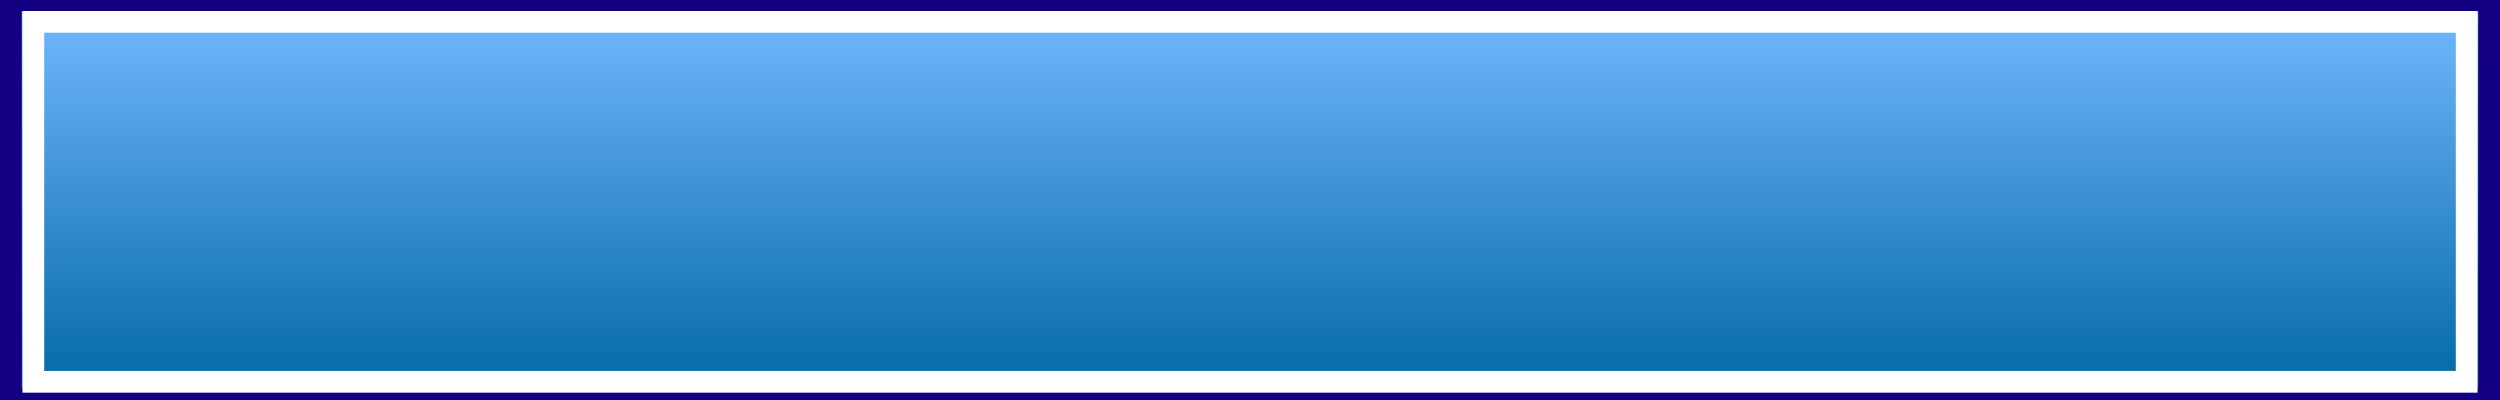
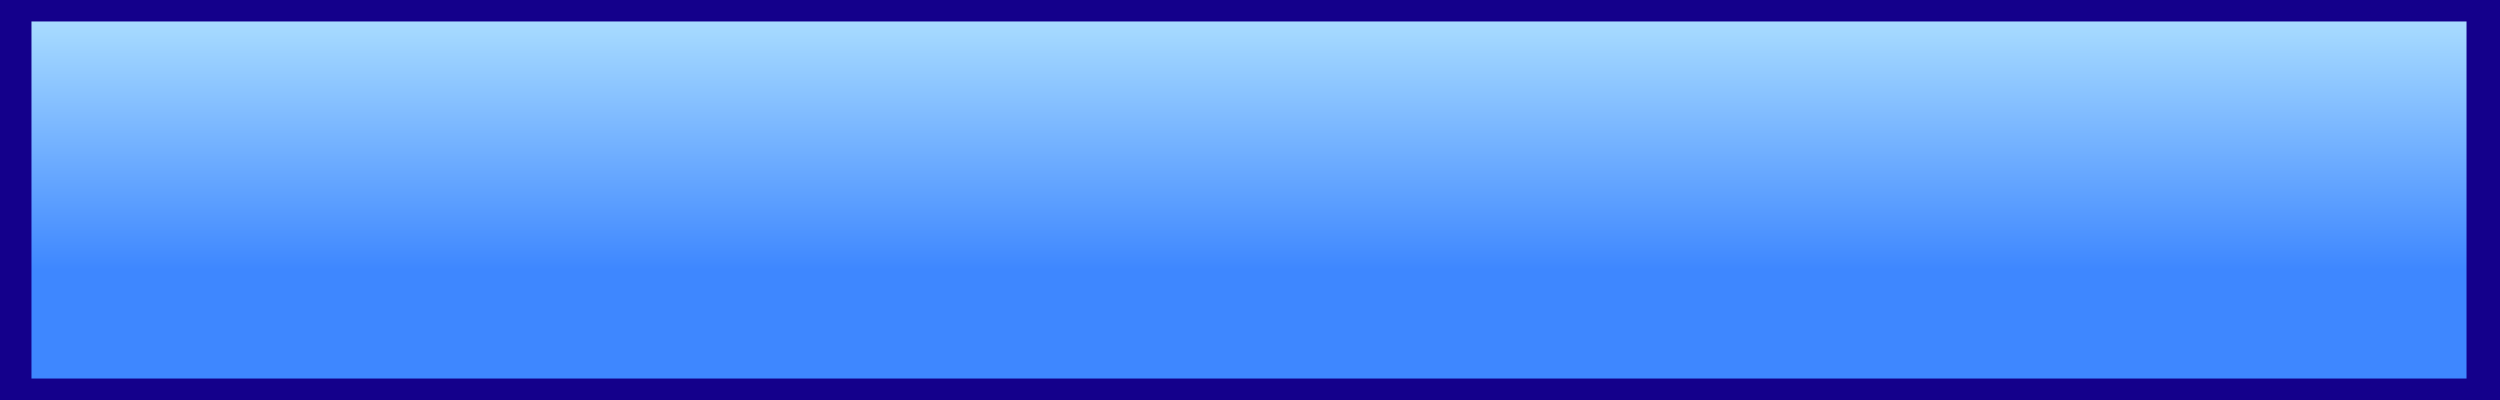
- <svg xmlns="http://www.w3.org/2000/svg" width="100%" height="100%" viewBox="0 0 75 12" version="1.1" xml:space="preserve" style="fill-rule:evenodd;clip-rule:evenodd;stroke-linecap:round;stroke-linejoin:round;stroke-miterlimit:1.5;">
-   <g transform="matrix(2.721519,0,0,1.466951,-17.24684,0)">
-     <rect x="6.337" y="0" width="27.558" height="8.18" style="fill:url(#_Linear1);stroke:rgb(20,0,131);stroke-width:0.48px;" />
+ <svg xmlns="http://www.w3.org/2000/svg" width="100%" height="100%" viewBox="0 0 75 12" version="1.1" xml:space="preserve" style="fill-rule:evenodd;clip-rule:evenodd;stroke-linecap:round;stroke-linejoin:round;stroke-miterlimit:1.5;" id="svg2">
+   <g transform="matrix(1.485906,0,0,0.9595037,0.3223613,0.2429778)" id="g1" style="stroke-width:0.837;stroke-dasharray:none">
+     <rect x="0" y="0" width="50" height="12" style="fill:url(#_Linear1);stroke:#14008b;stroke-width:0.837;stroke-dasharray:none" id="rect1" />
  </g>
-   <g transform="matrix(2.5112,0,0,2.5112,-5.8255,0.153333)">
-     <rect x="2.718" y="0.2" width="29.07" height="4.3" style="fill:none;stroke:white;stroke-width:0.26px;stroke-linejoin:miter;" />
-   </g>
-   <defs>
+   <defs id="defs2">
    <linearGradient id="_Linear1" x1="0" y1="0" x2="1" y2="0" gradientUnits="userSpaceOnUse" gradientTransform="matrix(0,8.180233,-3.775088,0,20.11628,0)">
-       <stop offset="0" style="stop-color:rgb(116,186,255);stop-opacity:1" />
-       <stop offset="1" style="stop-color:rgb(0,102,162);stop-opacity:1" />
+       <stop offset="0" style="stop-color:rgb(174,224,255);stop-opacity:1" id="stop1" />
+       <stop offset="1" style="stop-color:rgb(62,135,255);stop-opacity:1" id="stop2" />
    </linearGradient>
  </defs>
</svg>
